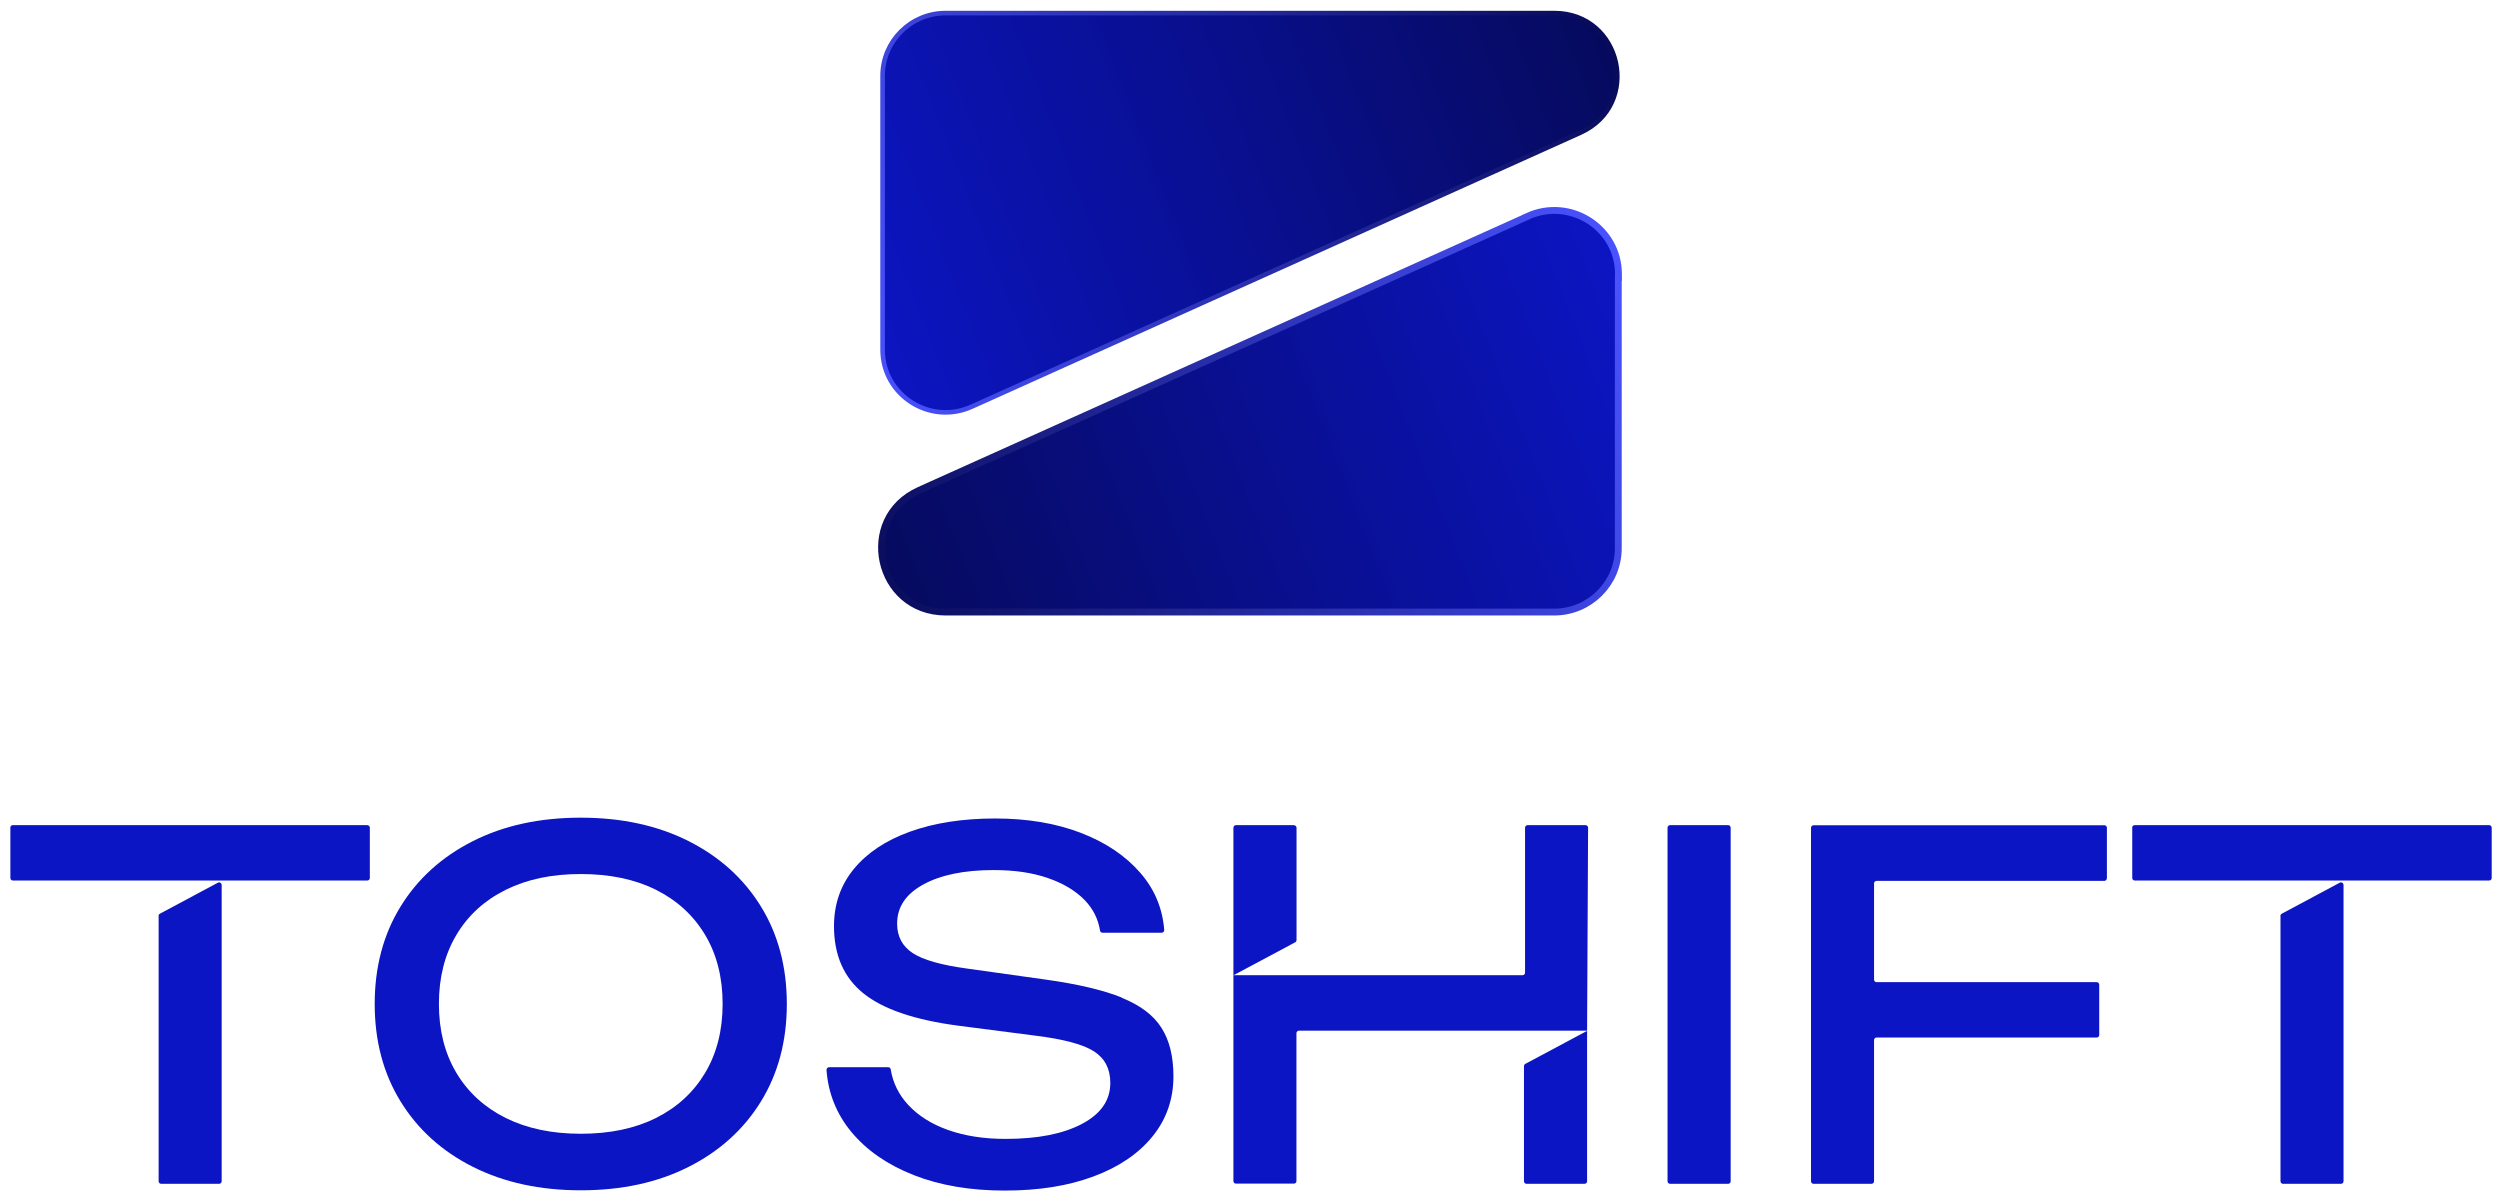
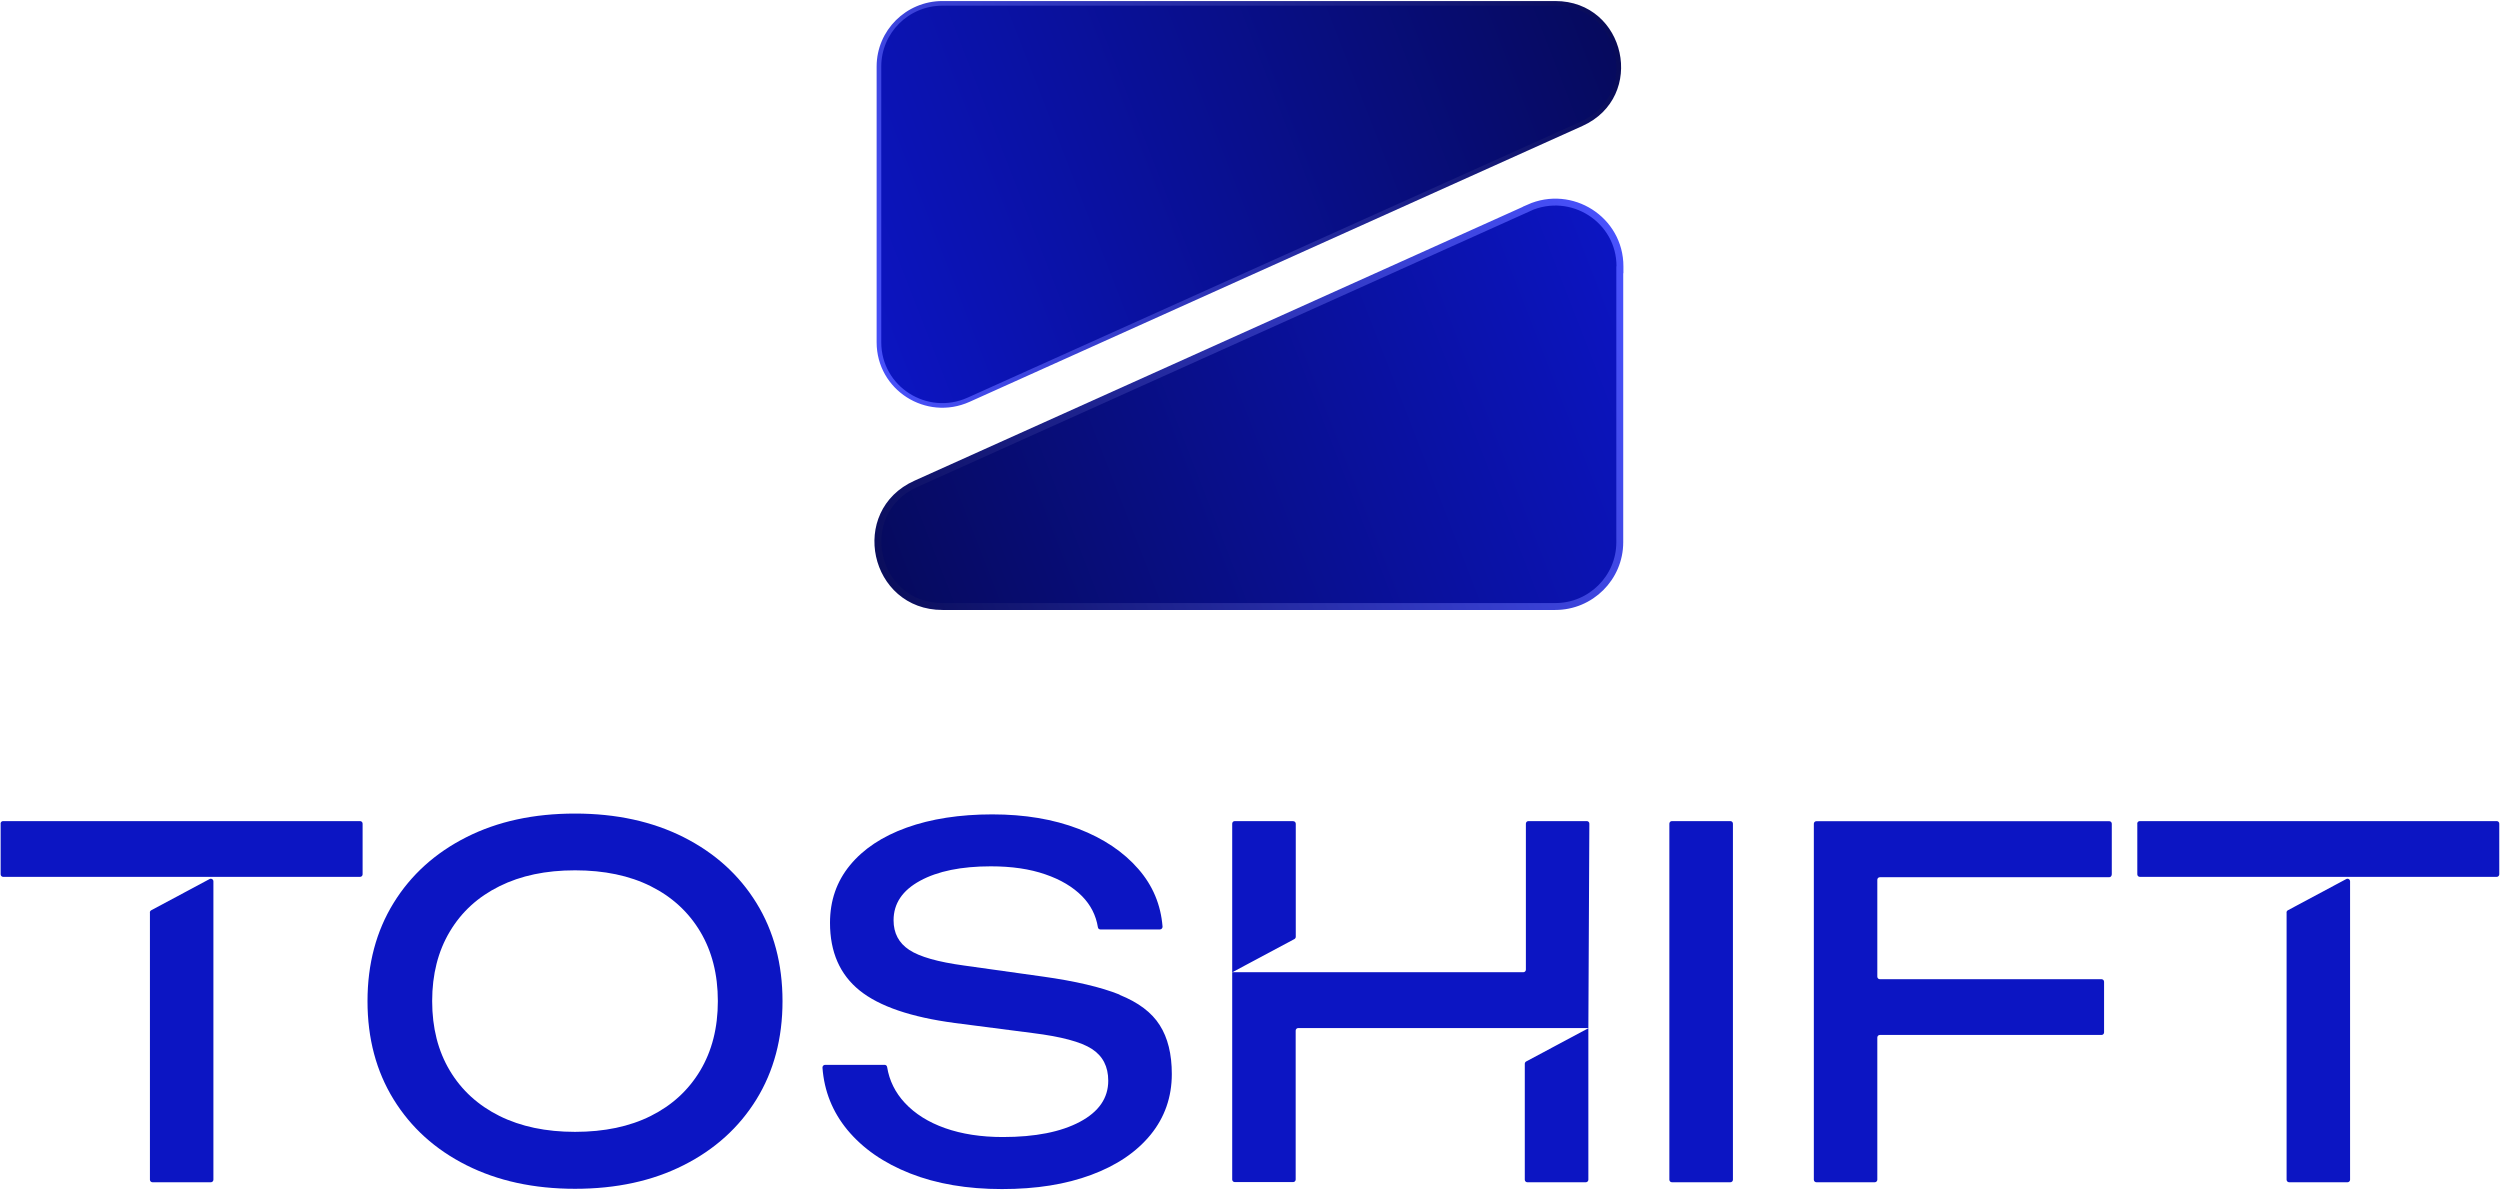
- <svg xmlns="http://www.w3.org/2000/svg" xmlns:xlink="http://www.w3.org/1999/xlink" id="Ebene_1" data-name="Ebene 1" viewBox="80.82 65.27 277.22 133.09">
+ <svg xmlns="http://www.w3.org/2000/svg" xmlns:xlink="http://www.w3.org/1999/xlink" id="Ebene_1" data-name="Ebene 1" viewBox="81.9 66.35 275.3 131.05">
  <defs>
    <style>
      .cls-1 {
        fill: #0c15c3;
      }

      .cls-2 {
        fill: url(#Unbenannter_Verlauf_16);
        stroke: url(#Unbenannter_Verlauf_2);
        stroke-width: .51px;
      }

      .cls-3 {
        fill: url(#Unbenannter_Verlauf_3);
        stroke: url(#Unbenannter_Verlauf_2-2);
        stroke-width: .76px;
      }
    </style>
    <linearGradient id="Unbenannter_Verlauf_16" data-name="Unbenannter Verlauf 16" x1="256.5" y1="-523.51" x2="172.4" y2="-556.3" gradientTransform="translate(0 -462.27) scale(1 -1)" gradientUnits="userSpaceOnUse">
      <stop offset="0" stop-color="#060a5d" />
      <stop offset="1" stop-color="#0c15c3" />
    </linearGradient>
    <linearGradient id="Unbenannter_Verlauf_2" data-name="Unbenannter Verlauf 2" x1="256.94" y1="-522.01" x2="170.6" y2="-557.28" gradientTransform="translate(0 -462.27) scale(1 -1)" gradientUnits="userSpaceOnUse">
      <stop offset="0" stop-color="#070a55" />
      <stop offset="1" stop-color="#4a53ff" />
    </linearGradient>
    <linearGradient id="Unbenannter_Verlauf_3" data-name="Unbenannter Verlauf 3" x1="265.41" y1="-568.36" x2="181.31" y2="-601.16" gradientTransform="translate(0 -462.27) scale(1 -1)" gradientUnits="userSpaceOnUse">
      <stop offset="0" stop-color="#0c15c3" />
      <stop offset="1" stop-color="#060a5d" />
    </linearGradient>
    <linearGradient id="Unbenannter_Verlauf_2-2" data-name="Unbenannter Verlauf 2" x1="178.46" y1="-603.01" x2="266.53" y2="-567.8" xlink:href="#Unbenannter_Verlauf_2" />
  </defs>
  <g>
    <path class="cls-1" d="M205.2,175.88c-2.07-.83-4.89-1.49-8.46-1.99l-8.7-1.22c-2.86-.39-4.87-.96-6.02-1.72s-1.72-1.85-1.72-3.26c0-1.84.97-3.29,2.92-4.35,1.94-1.06,4.54-1.59,7.79-1.59,2.3,0,4.29.29,5.99.88,1.7.58,3.05,1.39,4.06,2.41.95.97,1.53,2.11,1.74,3.42.02.14.13.24.27.24h6.56c.17,0,.3-.15.29-.31-.19-2.41-1.08-4.53-2.66-6.34-1.64-1.89-3.84-3.37-6.6-4.43-2.76-1.06-5.92-1.59-9.49-1.59s-6.75.49-9.44,1.46c-2.69.97-4.76,2.35-6.23,4.14-1.47,1.79-2.2,3.9-2.2,6.34,0,3.22,1.09,5.7,3.26,7.45,2.17,1.75,5.66,2.94,10.47,3.58l8.59,1.11c3.14.39,5.32.97,6.52,1.75,1.2.78,1.8,1.94,1.8,3.5,0,1.91-1.04,3.42-3.13,4.53-2.09,1.11-4.91,1.67-8.48,1.67-2.4,0-4.52-.33-6.36-.98-1.84-.65-3.31-1.58-4.43-2.78-1.06-1.14-1.71-2.46-1.95-3.95-.02-.14-.14-.24-.27-.24h-6.56c-.17,0-.3.15-.29.31.19,2.59,1.11,4.87,2.74,6.85,1.7,2.05,4,3.65,6.92,4.8,2.92,1.15,6.28,1.72,10.1,1.72s7.02-.52,9.83-1.56c2.81-1.04,4.99-2.52,6.55-4.43,1.55-1.91,2.33-4.14,2.33-6.68,0-2.19-.44-3.99-1.33-5.38-.88-1.4-2.36-2.51-4.43-3.34Z" />
    <rect class="cls-1" x="265.73" y="156.77" width="7" height="39.77" rx=".28" ry=".28" />
    <path class="cls-1" d="M314.45,162.64v-5.58c0-.16-.13-.28-.28-.28h-32.25c-.16,0-.28.13-.28.28v39.2c0,.16.13.28.28.28h6.43c.16,0,.28-.13.28-.28v-15.66c0-.16.13-.28.28-.28h24.41c.16,0,.28-.13.28-.28v-5.58c0-.16-.13-.28-.28-.28h-24.41c-.16,0-.28-.13-.28-.28v-10.67c0-.16.13-.28.28-.28h25.25c.16,0,.28-.13.28-.28Z" />
    <path class="cls-1" d="M224.3,156.77h-6.43c-.16,0-.28.13-.28.28v16.37h0s6.85-3.66,6.85-3.66c.09-.05.15-.15.15-.25v-12.45c0-.16-.13-.28-.28-.28Z" />
    <g>
      <path class="cls-1" d="M333.7,166.84v29.42c0,.16.13.28.28.28h6.43c.16,0,.28-.13.28-.28v-32.86c0-.21-.23-.35-.42-.25l-6.43,3.44c-.09.05-.15.15-.15.25Z" />
      <path class="cls-1" d="M317.26,157.05v5.58c0,.16.13.28.28.28h16.15s7,0,7,0h0s16.15,0,16.15,0c.16,0,.28-.13.28-.28v-5.58c0-.16-.13-.28-.28-.28h-39.31c-.16,0-.28.13-.28.28Z" />
    </g>
    <g>
      <path class="cls-1" d="M98.41,166.84v29.42c0,.16.13.28.28.28h6.43c.16,0,.28-.13.28-.28v-32.86c0-.21-.23-.35-.42-.25l-6.43,3.44c-.09.05-.15.15-.15.25Z" />
      <path class="cls-1" d="M81.97,157.05v5.58c0,.16.13.28.28.28h16.15s7,0,7,0h0s16.15,0,16.15,0c.16,0,.28-.13.28-.28v-5.58c0-.16-.13-.28-.28-.28h-39.31c-.16,0-.28.13-.28.28Z" />
    </g>
    <g>
      <path class="cls-1" d="M256.64,156.77h-6.43c-.16,0-.28.13-.28.28v16.08c0,.16-.13.28-.28.28h-25.06s-7,0-7,0v22.83c0,.16.13.28.28.28h6.43c.16,0,.28-.13.28-.28v-16.4c0-.16.13-.28.28-.28h31.95l.11-22.51c0-.16-.13-.28-.28-.28Z" />
      <path class="cls-1" d="M250.1,196.54h6.43c.16,0,.28-.13.28-.28v-16.68l-6.85,3.66c-.09.05-.15.15-.15.25v12.77c0,.16.13.28.28.28Z" />
    </g>
    <path class="cls-1" d="M145.22,197.26c-4.54,0-8.52-.87-11.96-2.6-3.44-1.73-6.11-4.15-8.02-7.25-1.91-3.1-2.87-6.7-2.87-10.81s.96-7.71,2.87-10.81c1.91-3.1,4.59-5.52,8.02-7.25,3.44-1.74,7.42-2.6,11.96-2.6s8.52.87,11.96,2.6c3.44,1.74,6.11,4.15,8.02,7.25,1.91,3.1,2.87,6.71,2.87,10.81s-.96,7.71-2.87,10.81c-1.91,3.1-4.59,5.52-8.02,7.25-3.44,1.74-7.42,2.6-11.96,2.6ZM145.22,190.99c3.22,0,6-.58,8.34-1.75,2.34-1.17,4.15-2.83,5.45-5,1.29-2.16,1.94-4.71,1.94-7.65s-.65-5.49-1.94-7.65c-1.29-2.16-3.11-3.83-5.45-5-2.34-1.17-5.12-1.75-8.34-1.75s-5.96.58-8.32,1.75c-2.36,1.17-4.18,2.83-5.47,5-1.29,2.16-1.94,4.71-1.94,7.65s.65,5.49,1.94,7.65c1.29,2.16,3.12,3.83,5.47,5,2.36,1.17,5.13,1.75,8.32,1.75Z" />
  </g>
  <g>
    <path class="cls-2" d="M253.17,66.72c7.51,0,9.73,10.19,2.88,13.27l-67.49,30.38h0c-4.63,2.08-9.87-1.27-9.87-6.32v-30.38c0-3.83,3.13-6.95,6.99-6.95h67.49Z" />
    <path class="cls-3" d="M250.24,89.24c4.71-2.11,10.05,1.29,10.05,6.44v.38h-.02v30c0,3.91-3.19,7.08-7.11,7.08h-67.47c-7.64,0-9.91-10.38-2.93-13.51l67.49-30.38h0Z" />
  </g>
</svg>
